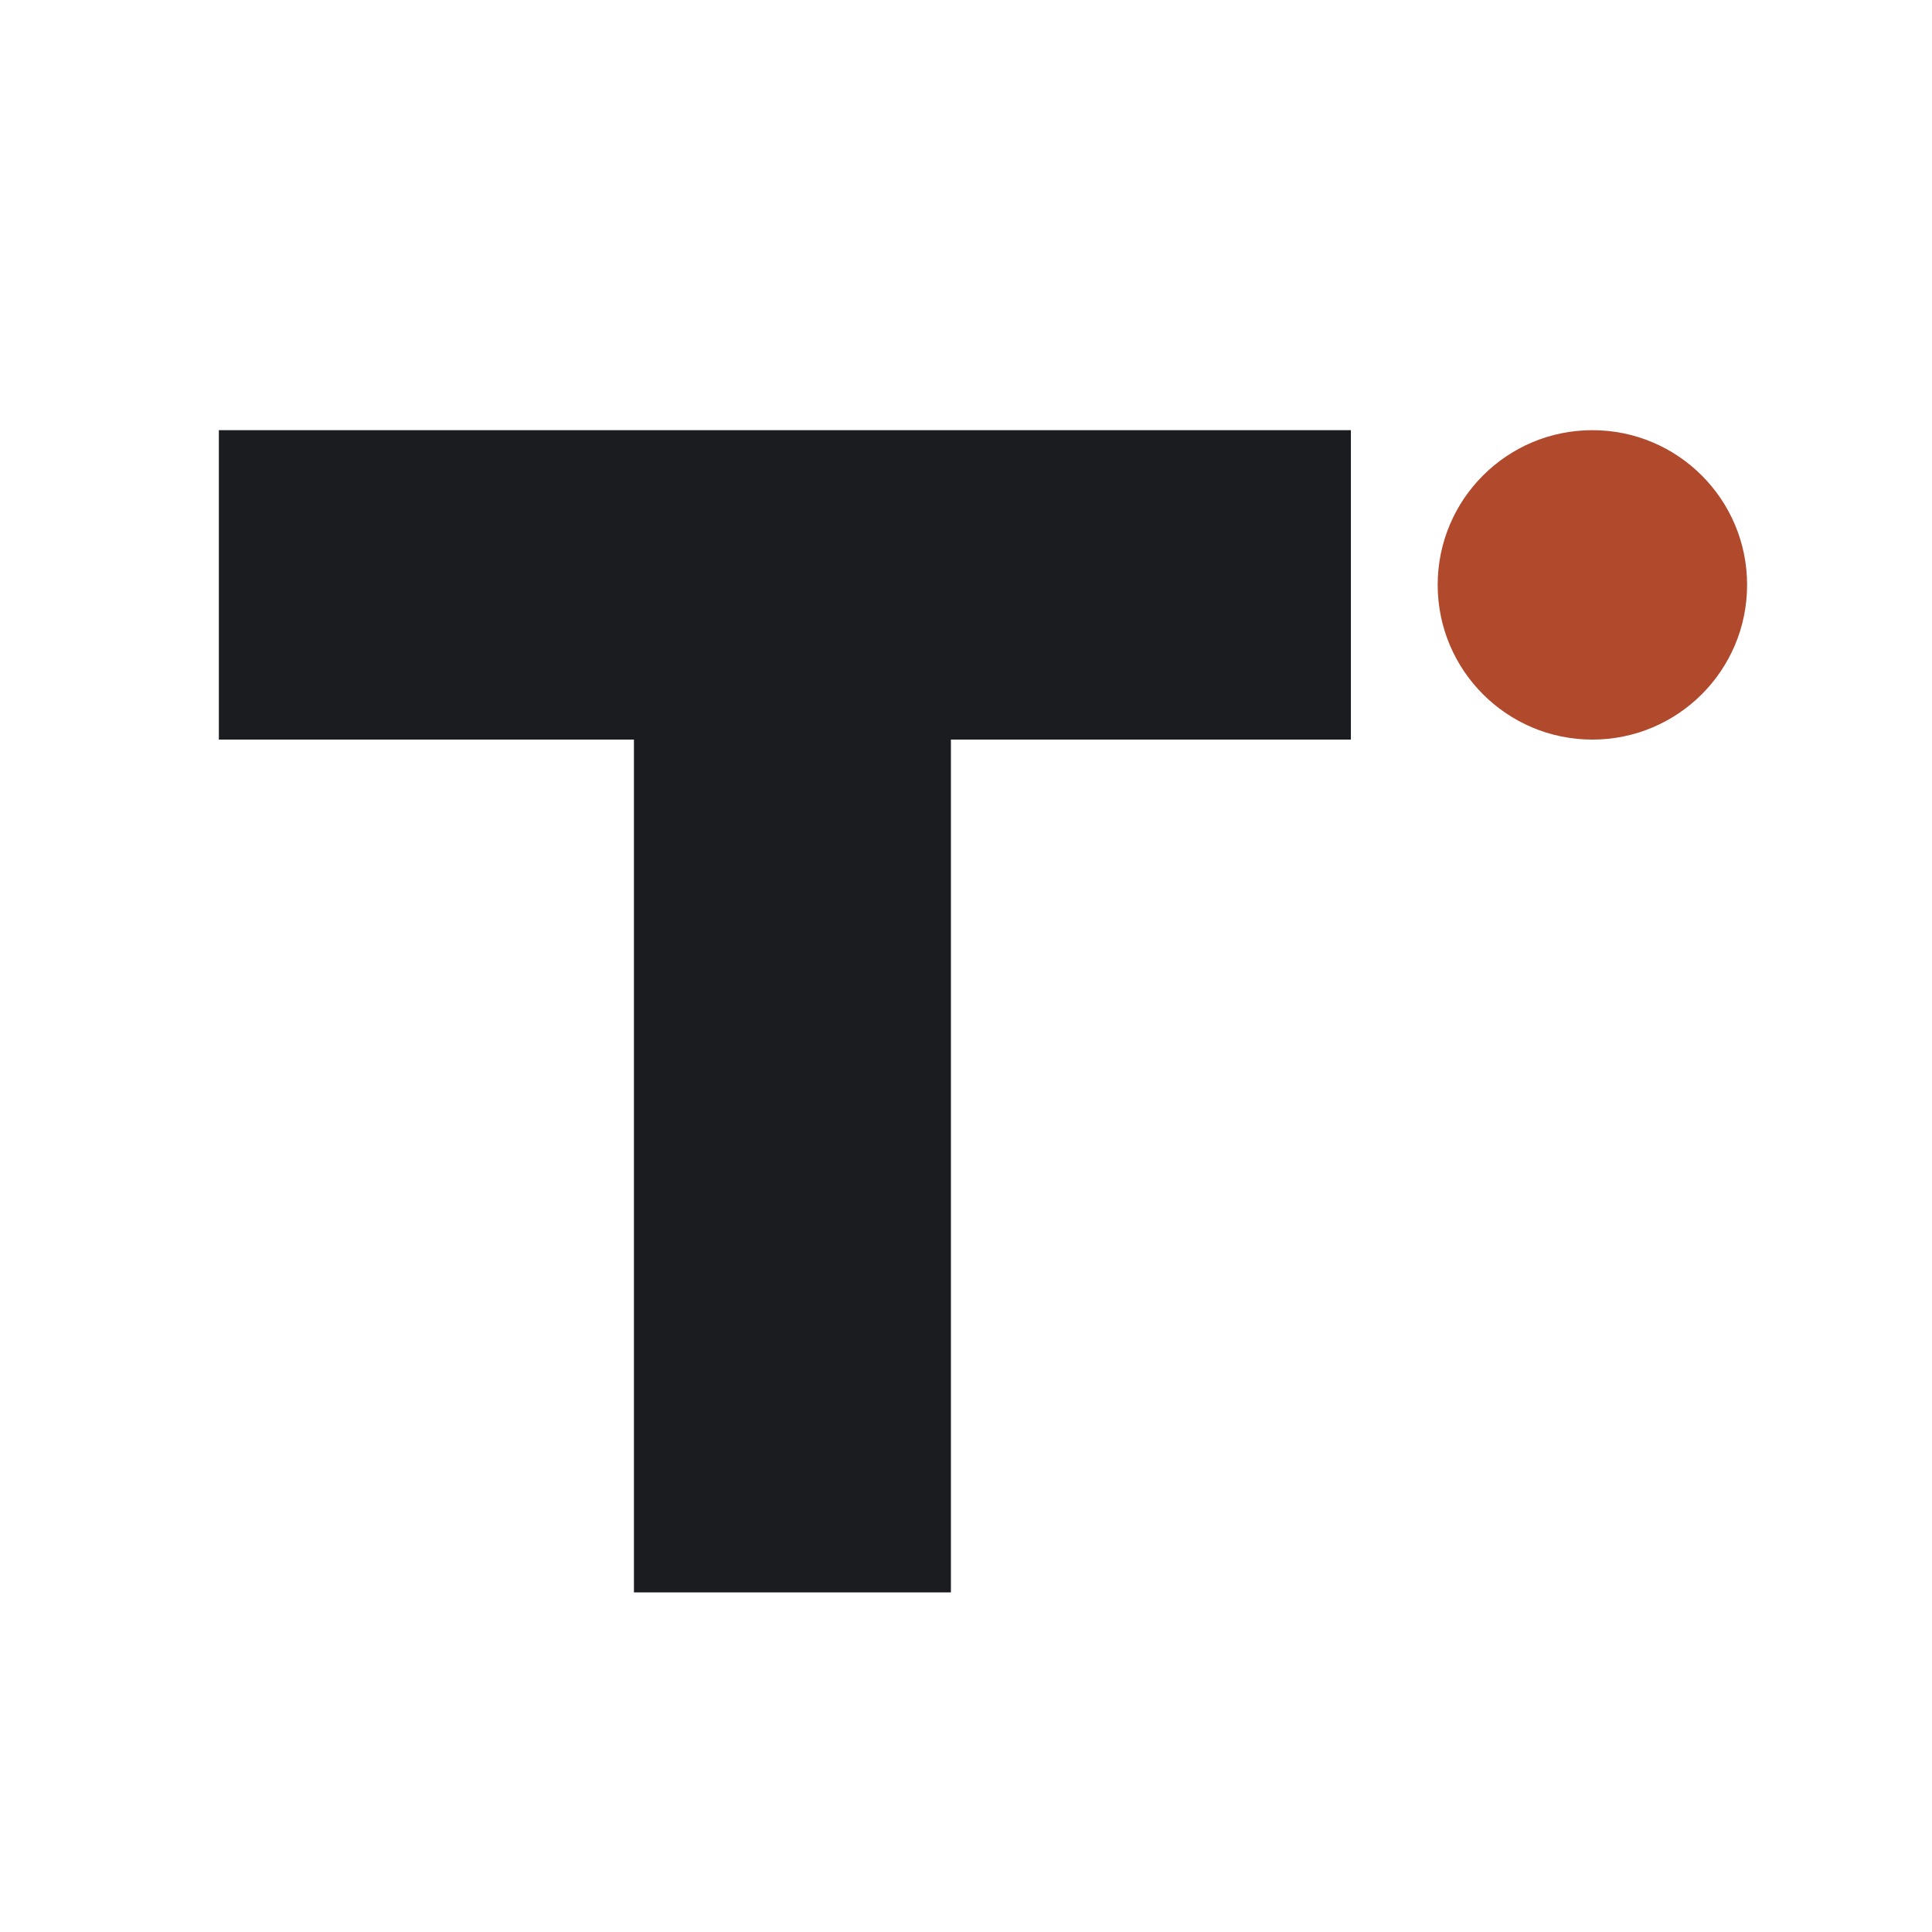
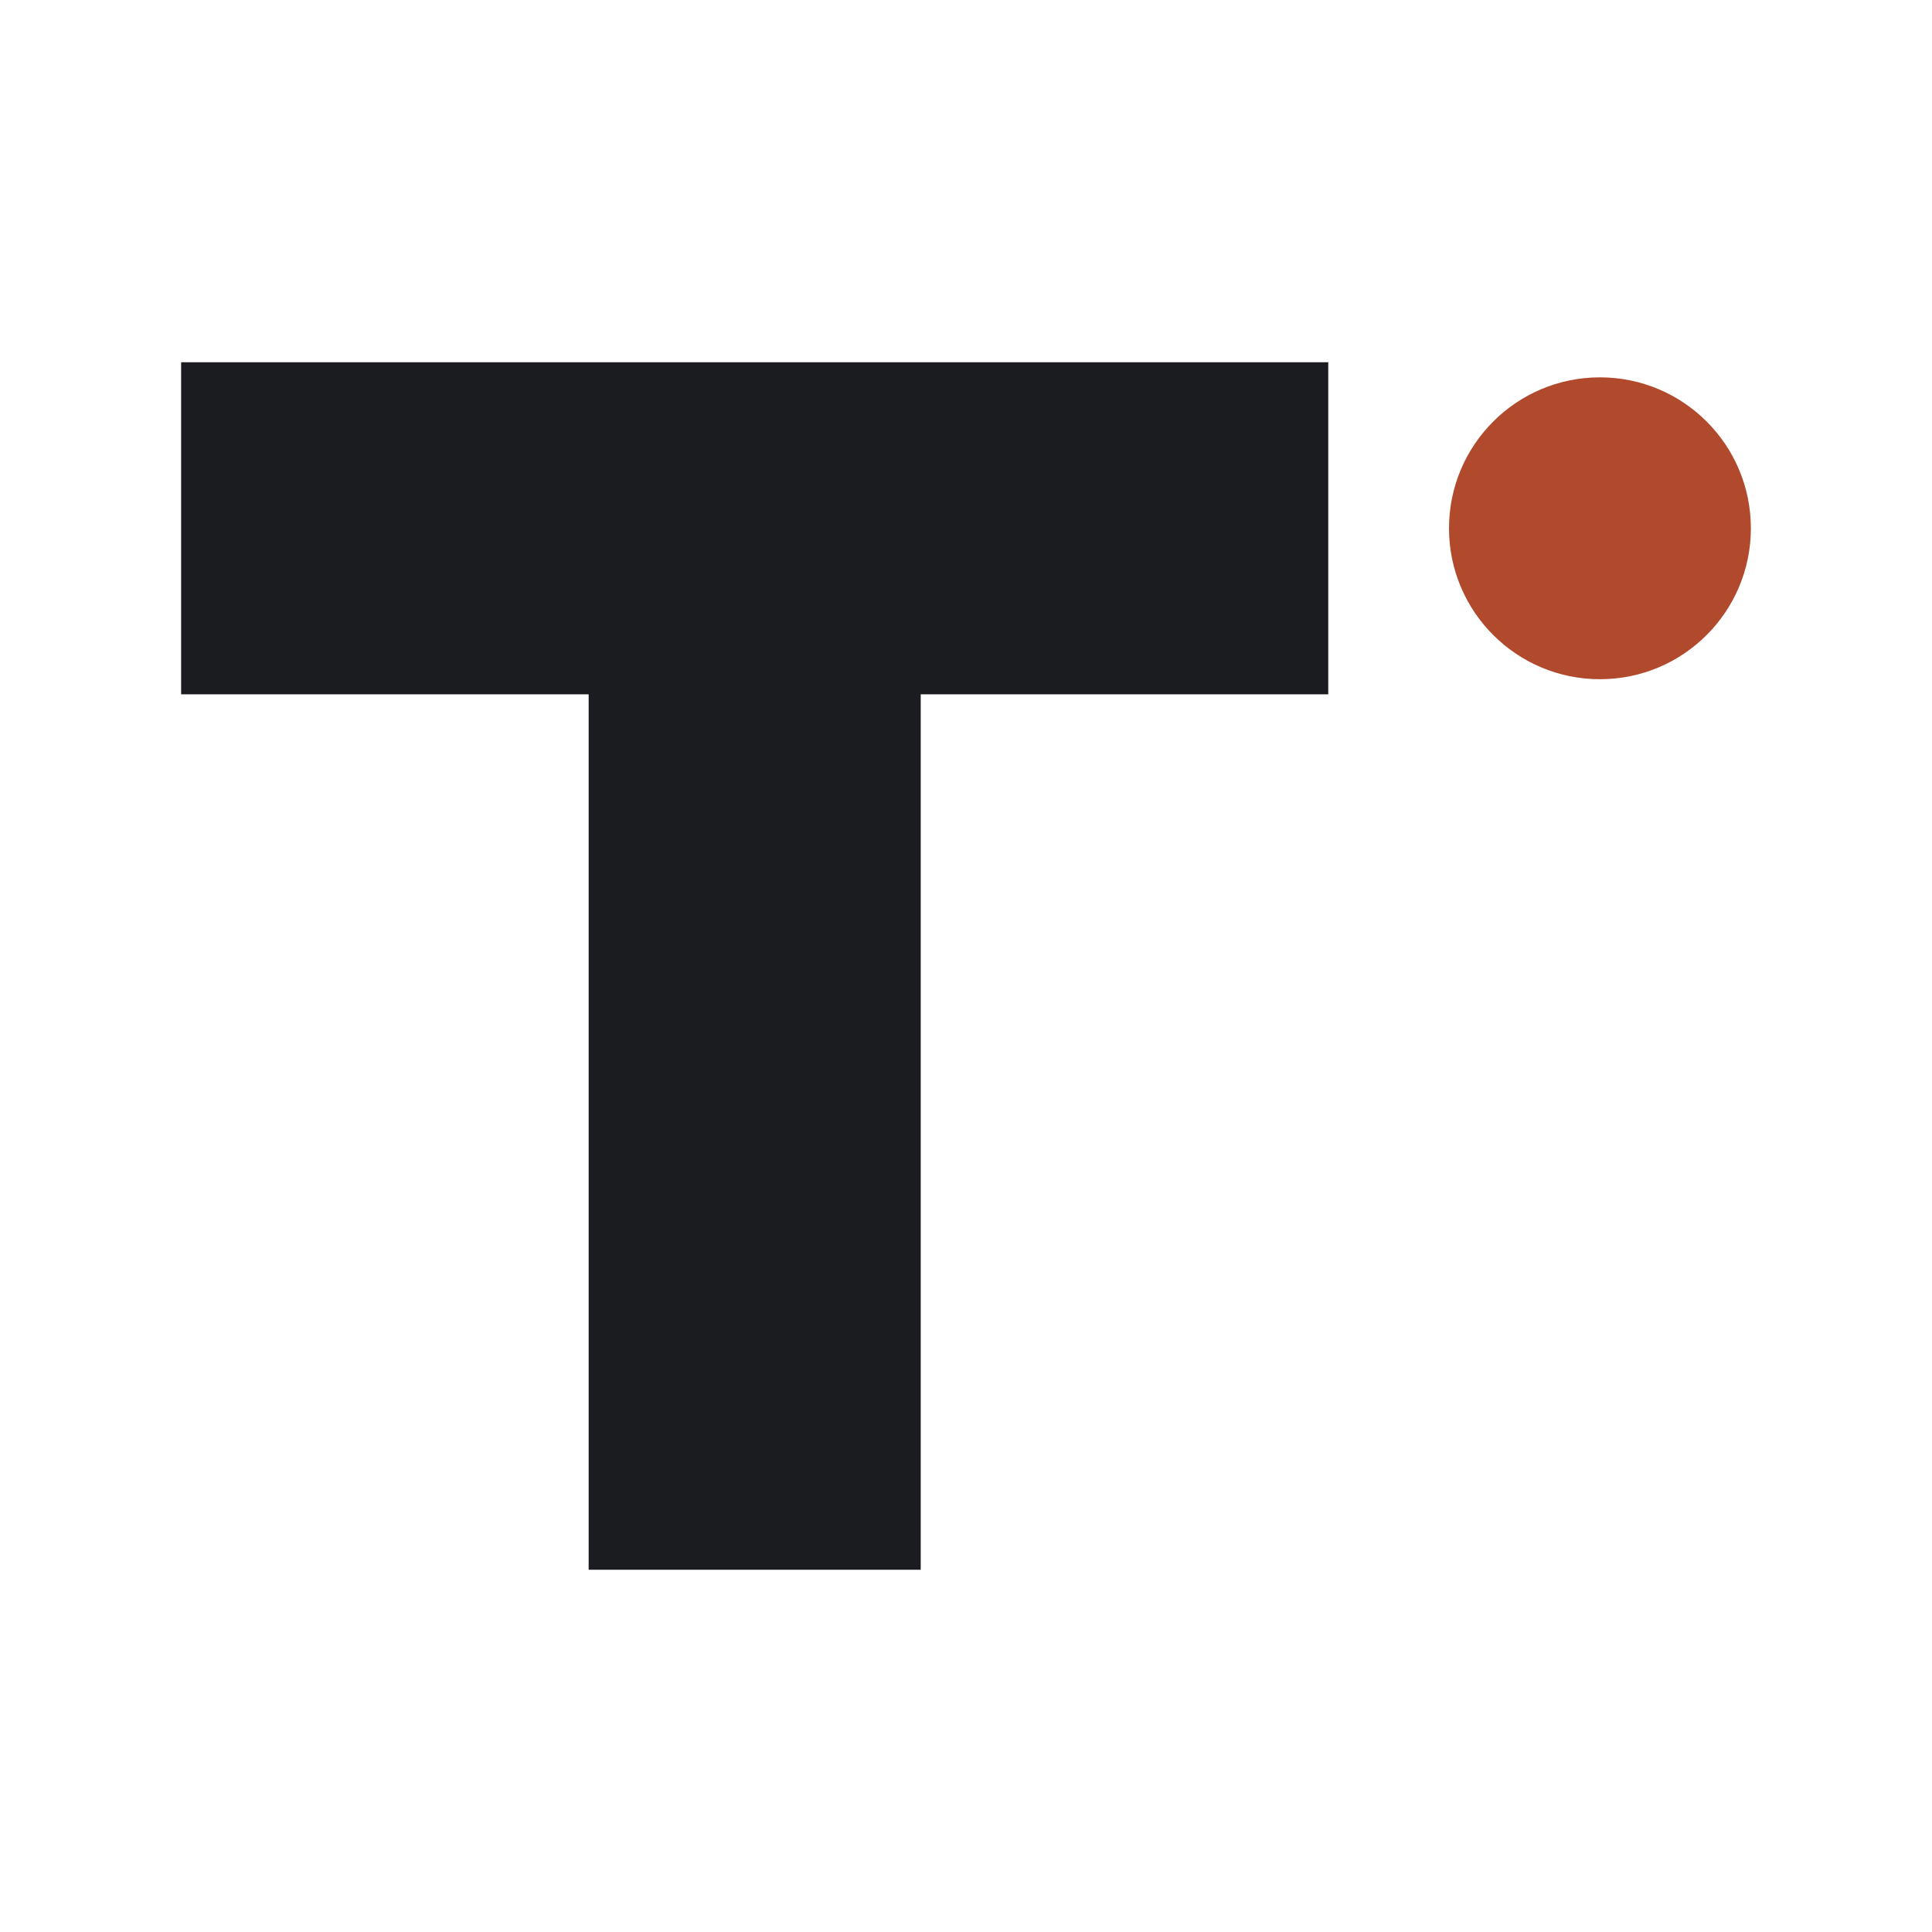
<svg xmlns="http://www.w3.org/2000/svg" width="64" height="64" viewBox="0 0 256 256" role="img" aria-labelledby="title">
-   <path fill="#1A1C20" d="M29 57H179V98H126V211H84V98H29Z" />
-   <circle fill="#B14A2D" cx="211" cy="77.5" r="20.5" />
+   <path fill="#1A1C20" d="M24 48H176V92H122V208H78V92H24Z" />
+   <circle fill="#B14A2D" cx="212" cy="70" r="20" />
</svg>
